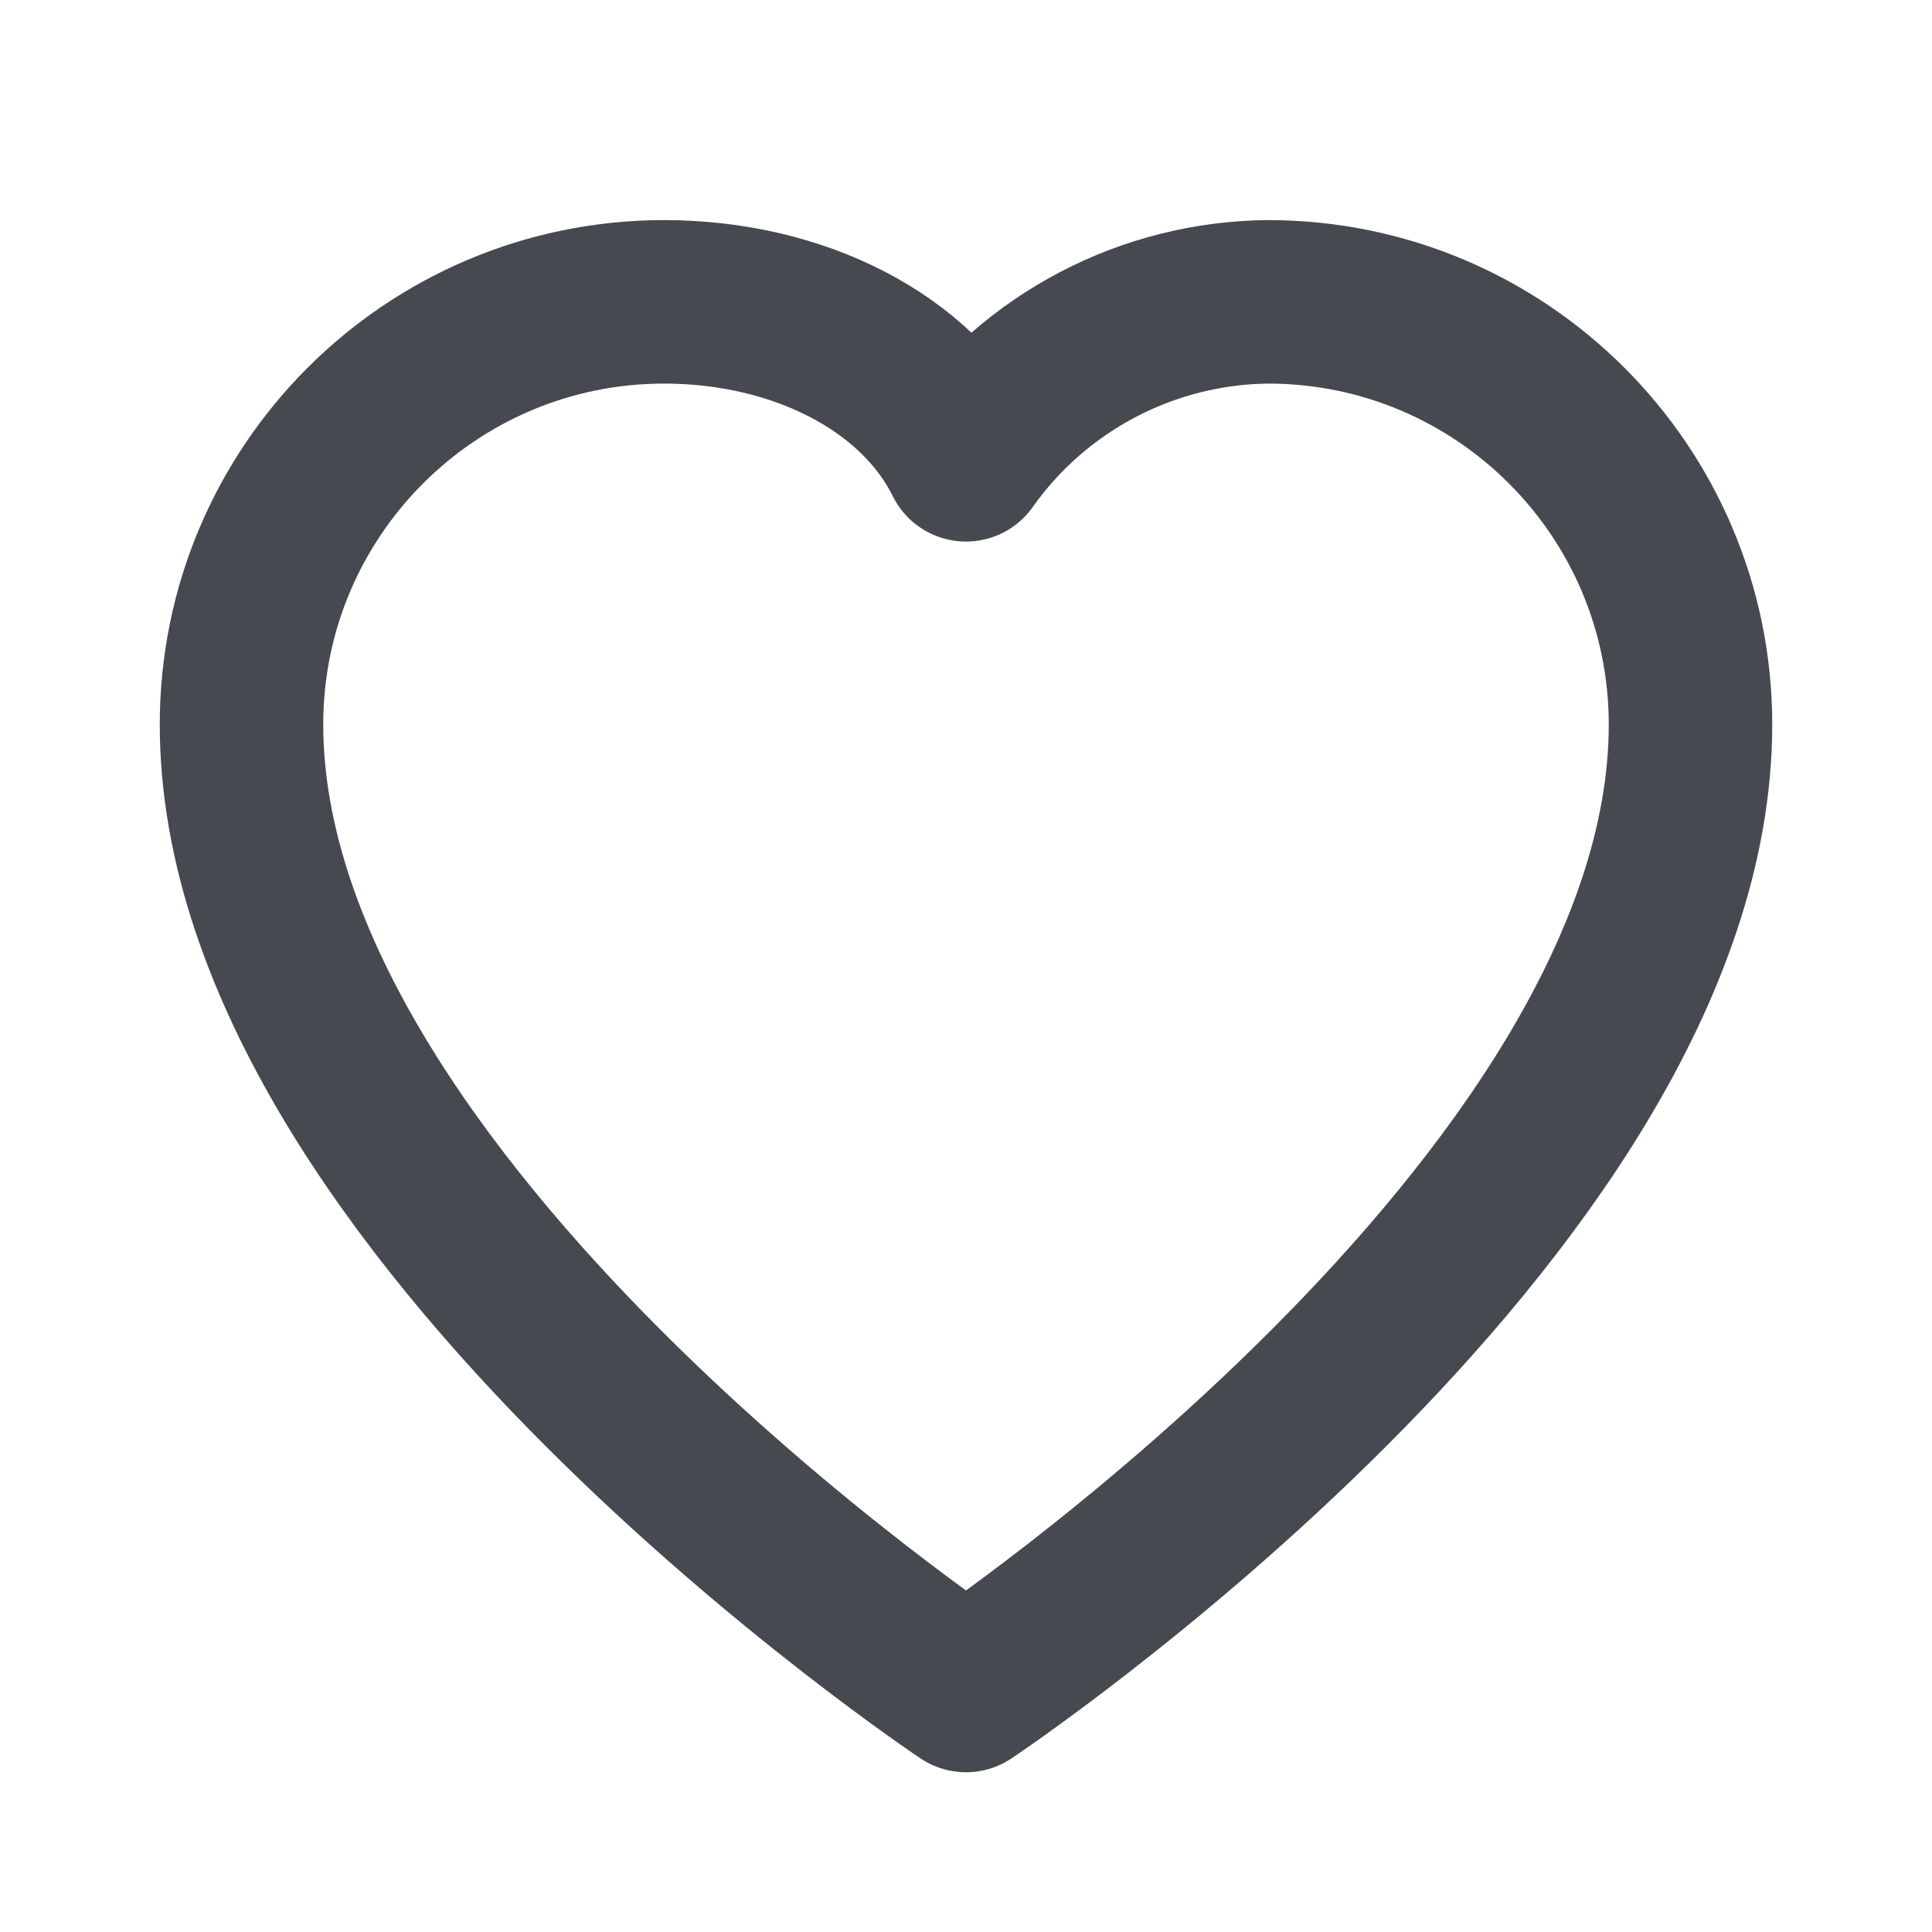
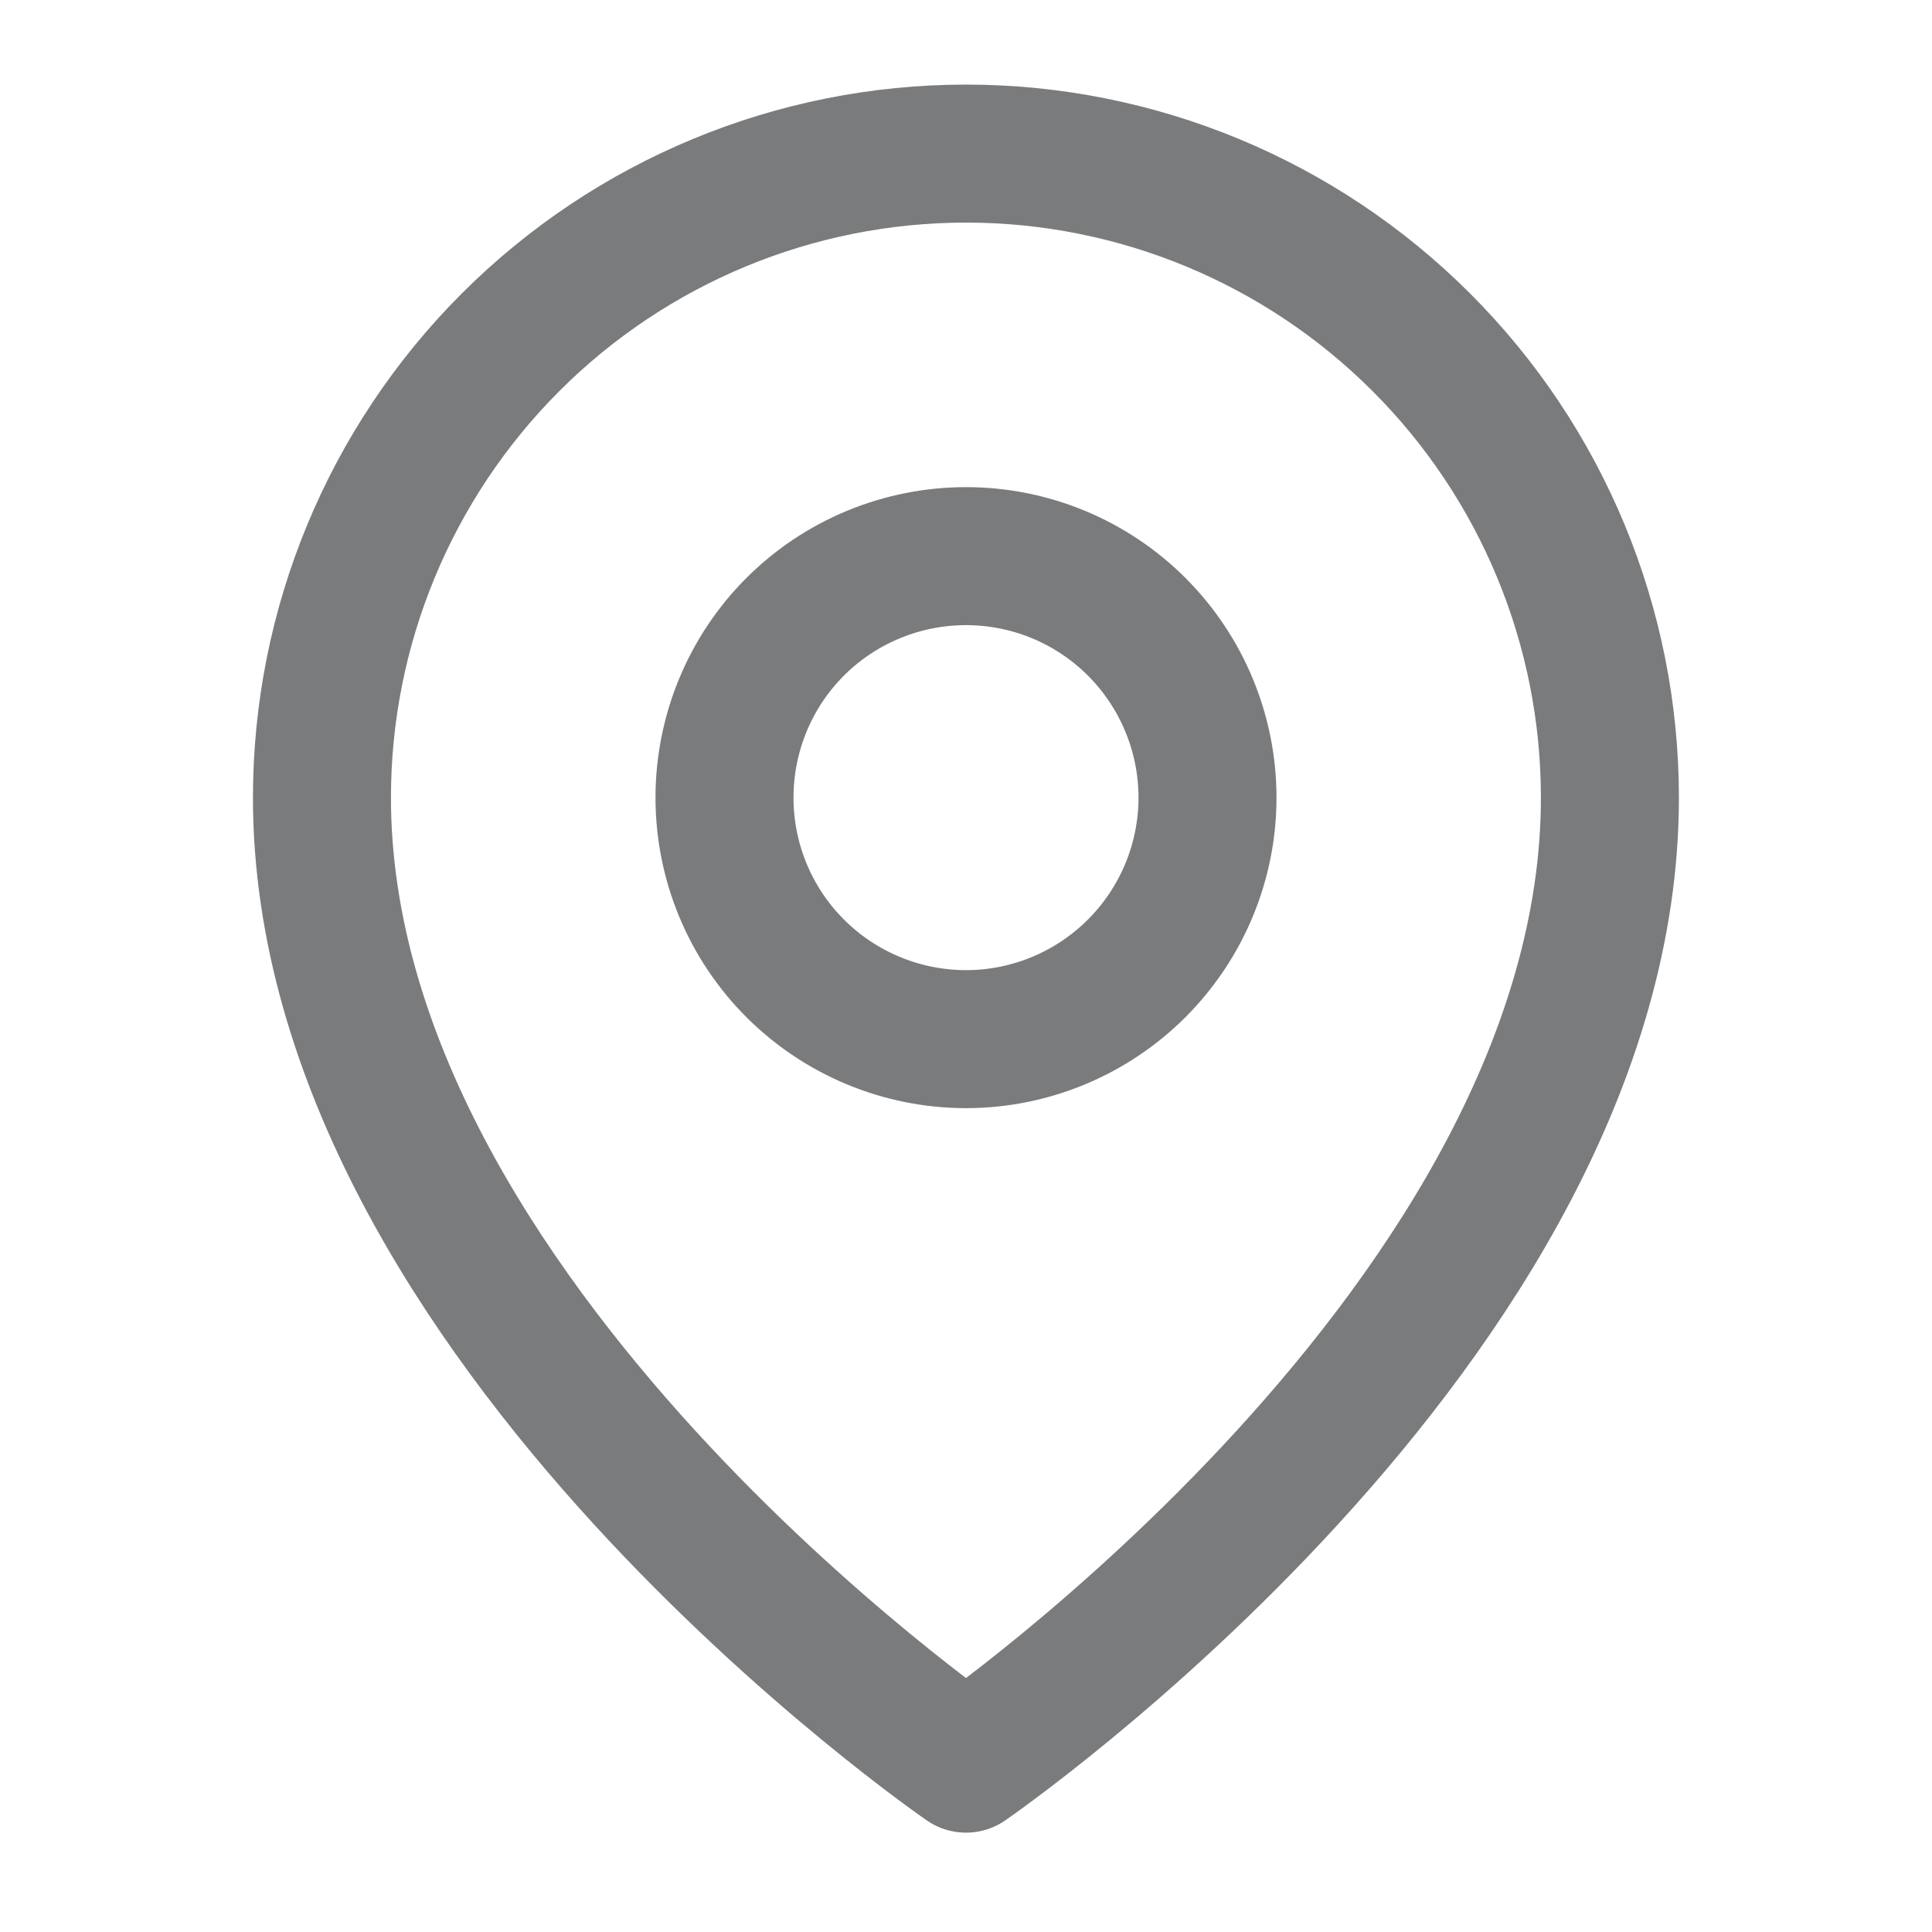
- <svg xmlns="http://www.w3.org/2000/svg" width="13" height="13" viewBox="0 0 13 13" fill="none">
-   <path d="M6.5 11.375S1.625 8.125 1.625 4.875A2.844 2.844 0 0 1 4.469 2.031c.9 0 1.706.406 2.031 1.063A2.52 2.52 0 0 1 8.531 2.031 2.844 2.844 0 0 1 11.375 4.875C11.375 8.125 6.5 11.375 6.5 11.375Z" stroke="#46494f" stroke-width="1.1" stroke-linecap="round" stroke-linejoin="round" />
+ <svg xmlns="http://www.w3.org/2000/svg" width="14" height="14" viewBox="0 0 14 14" fill="none">
+   <g transform="translate(1.833 0.613)">
+     <path d="M9.833 5.167C9.833 8.958 5.167 12.167 5.167 12.167C5.167 12.167 0.5 8.958 0.5 5.167C0.5 3.929 0.992 2.742 1.867 1.867C2.742 0.992 3.929 0.5 5.167 0.5C6.404 0.5 7.591 0.992 8.466 1.867C9.342 2.742 9.833 3.929 9.833 5.167Z" stroke="#7A7B7C" stroke-linecap="round" stroke-linejoin="round" />
+     <path d="M6.917 5.167C6.917 5.631 6.732 6.076 6.404 6.404C6.076 6.732 5.631 6.917 5.167 6.917C4.703 6.917 4.257 6.732 3.929 6.404C3.601 6.076 3.417 5.631 3.417 5.167C3.417 4.703 3.601 4.257 3.929 3.929C4.257 3.601 4.703 3.417 5.167 3.417C5.631 3.417 6.076 3.601 6.404 3.929C6.732 4.257 6.917 4.703 6.917 5.167Z" stroke="#7A7B7C" stroke-linecap="round" stroke-linejoin="round" />
+   </g>
</svg>
